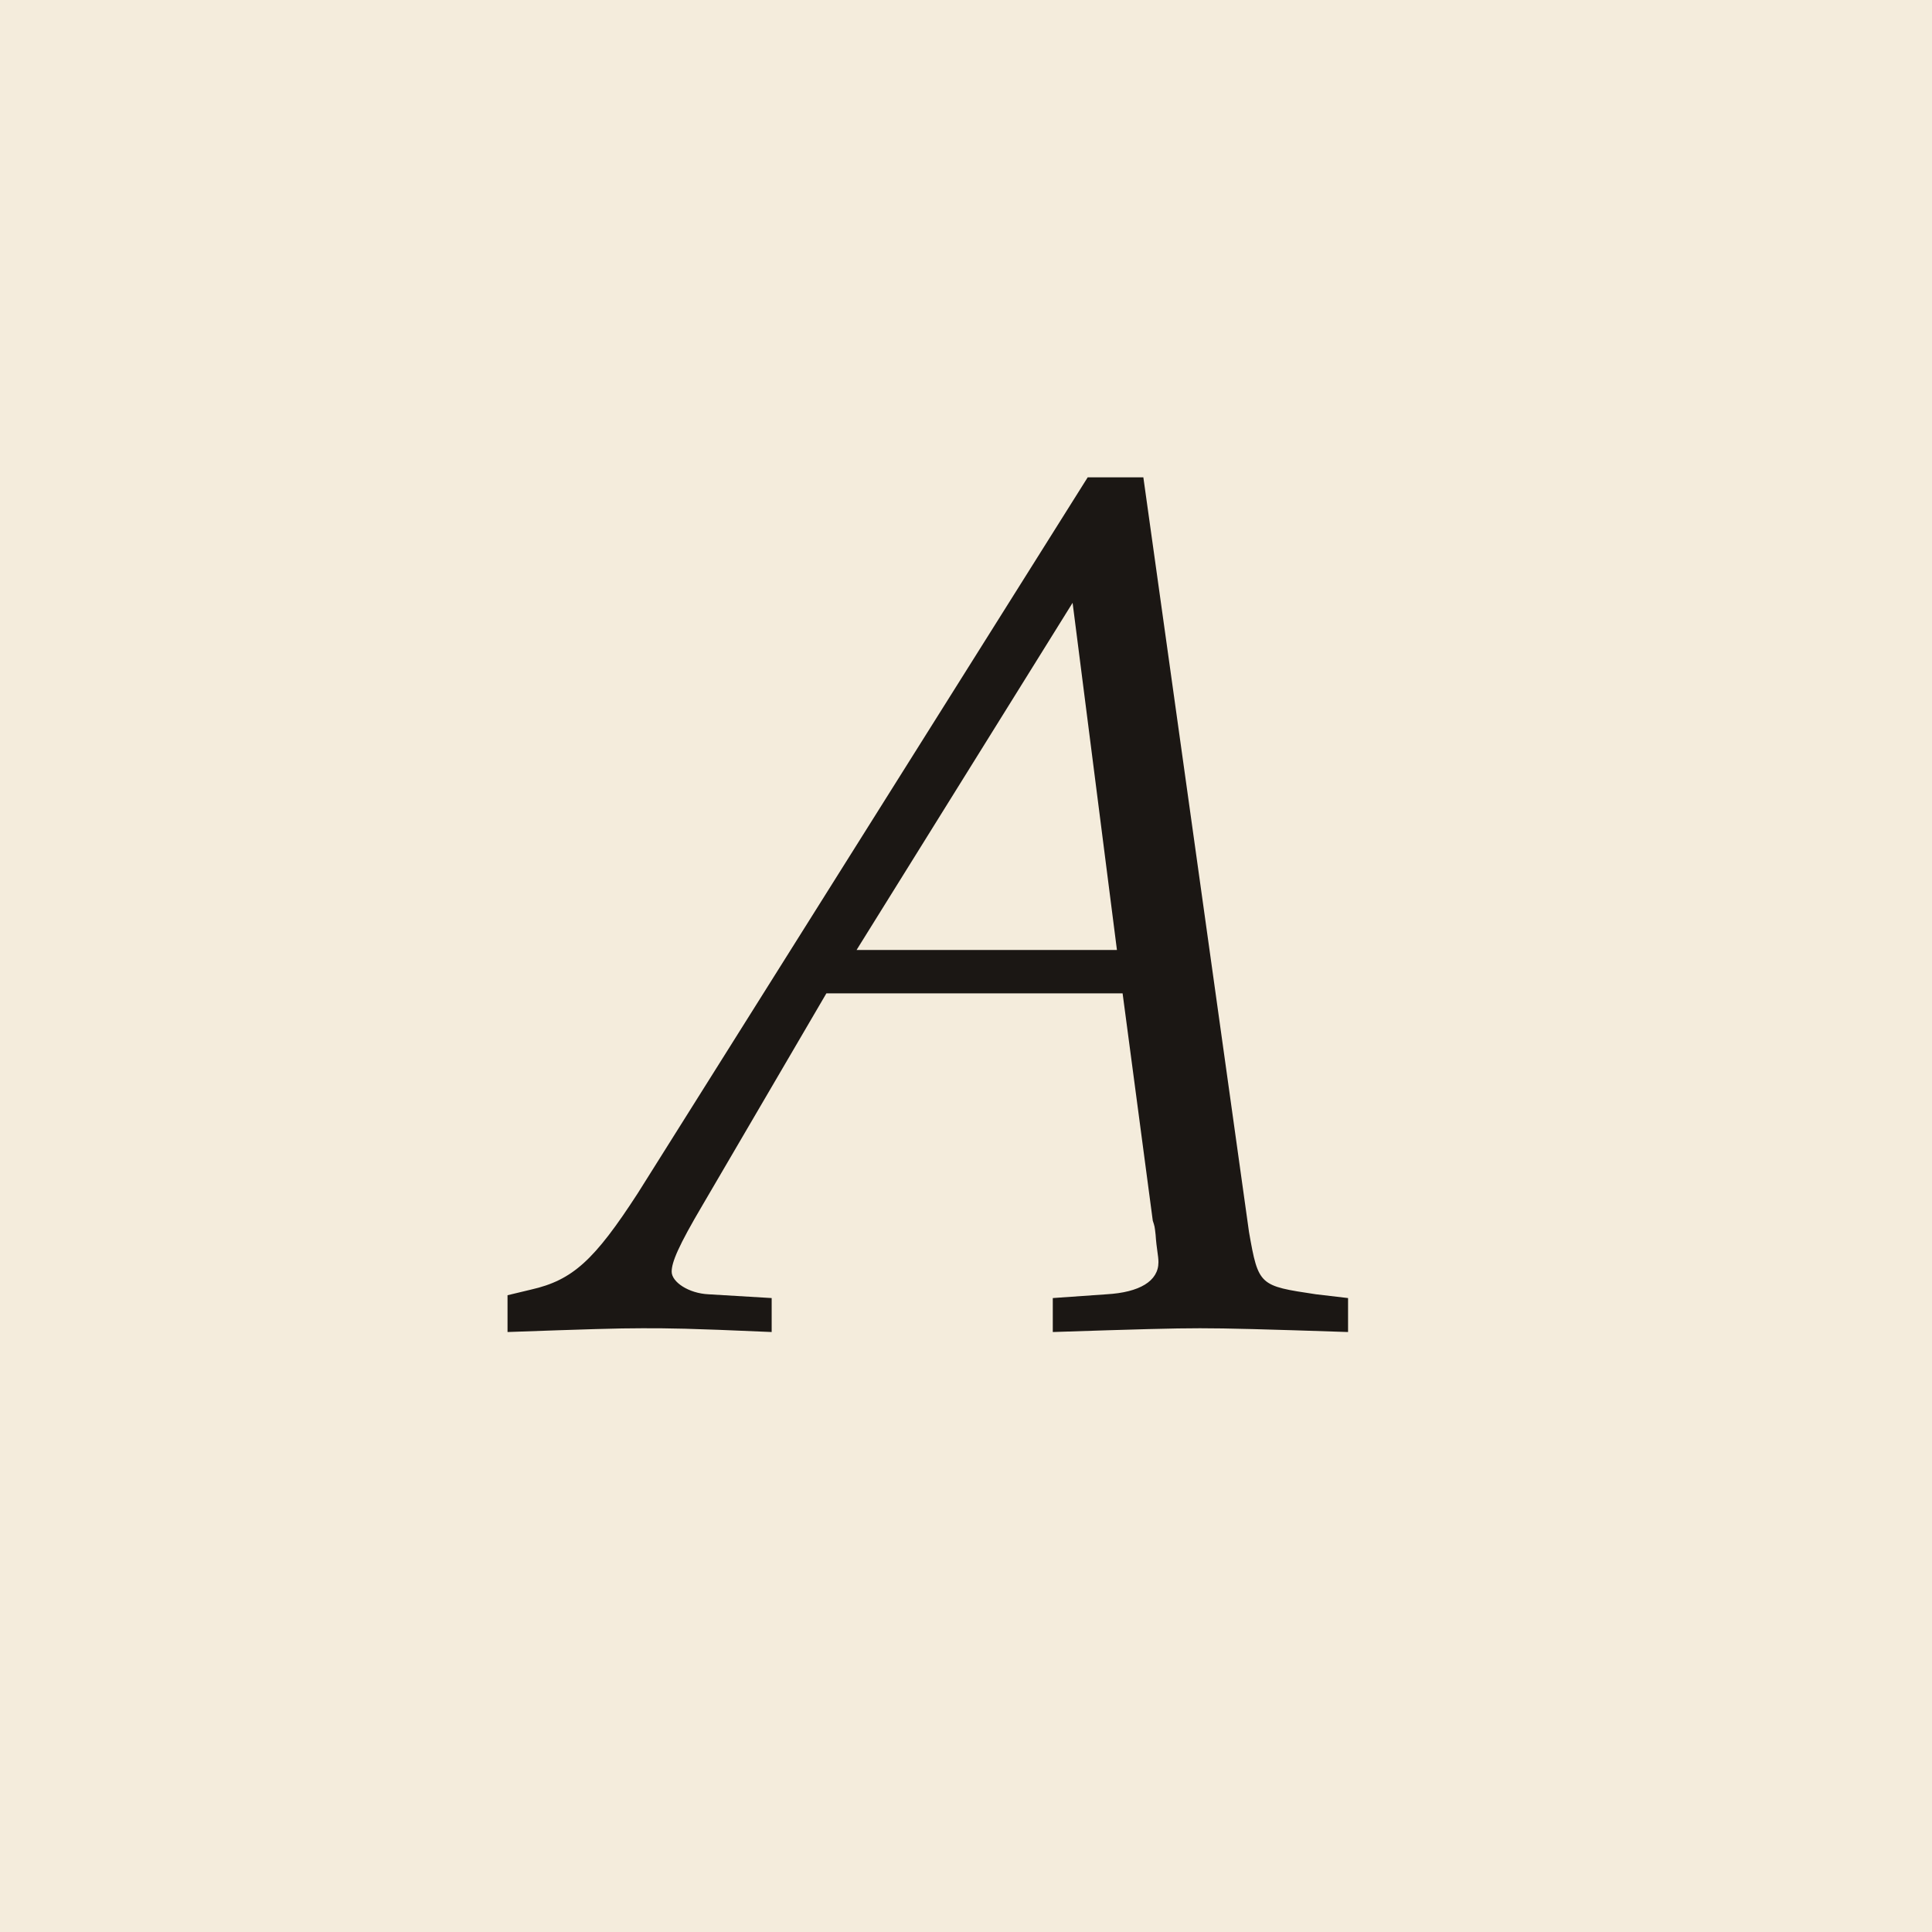
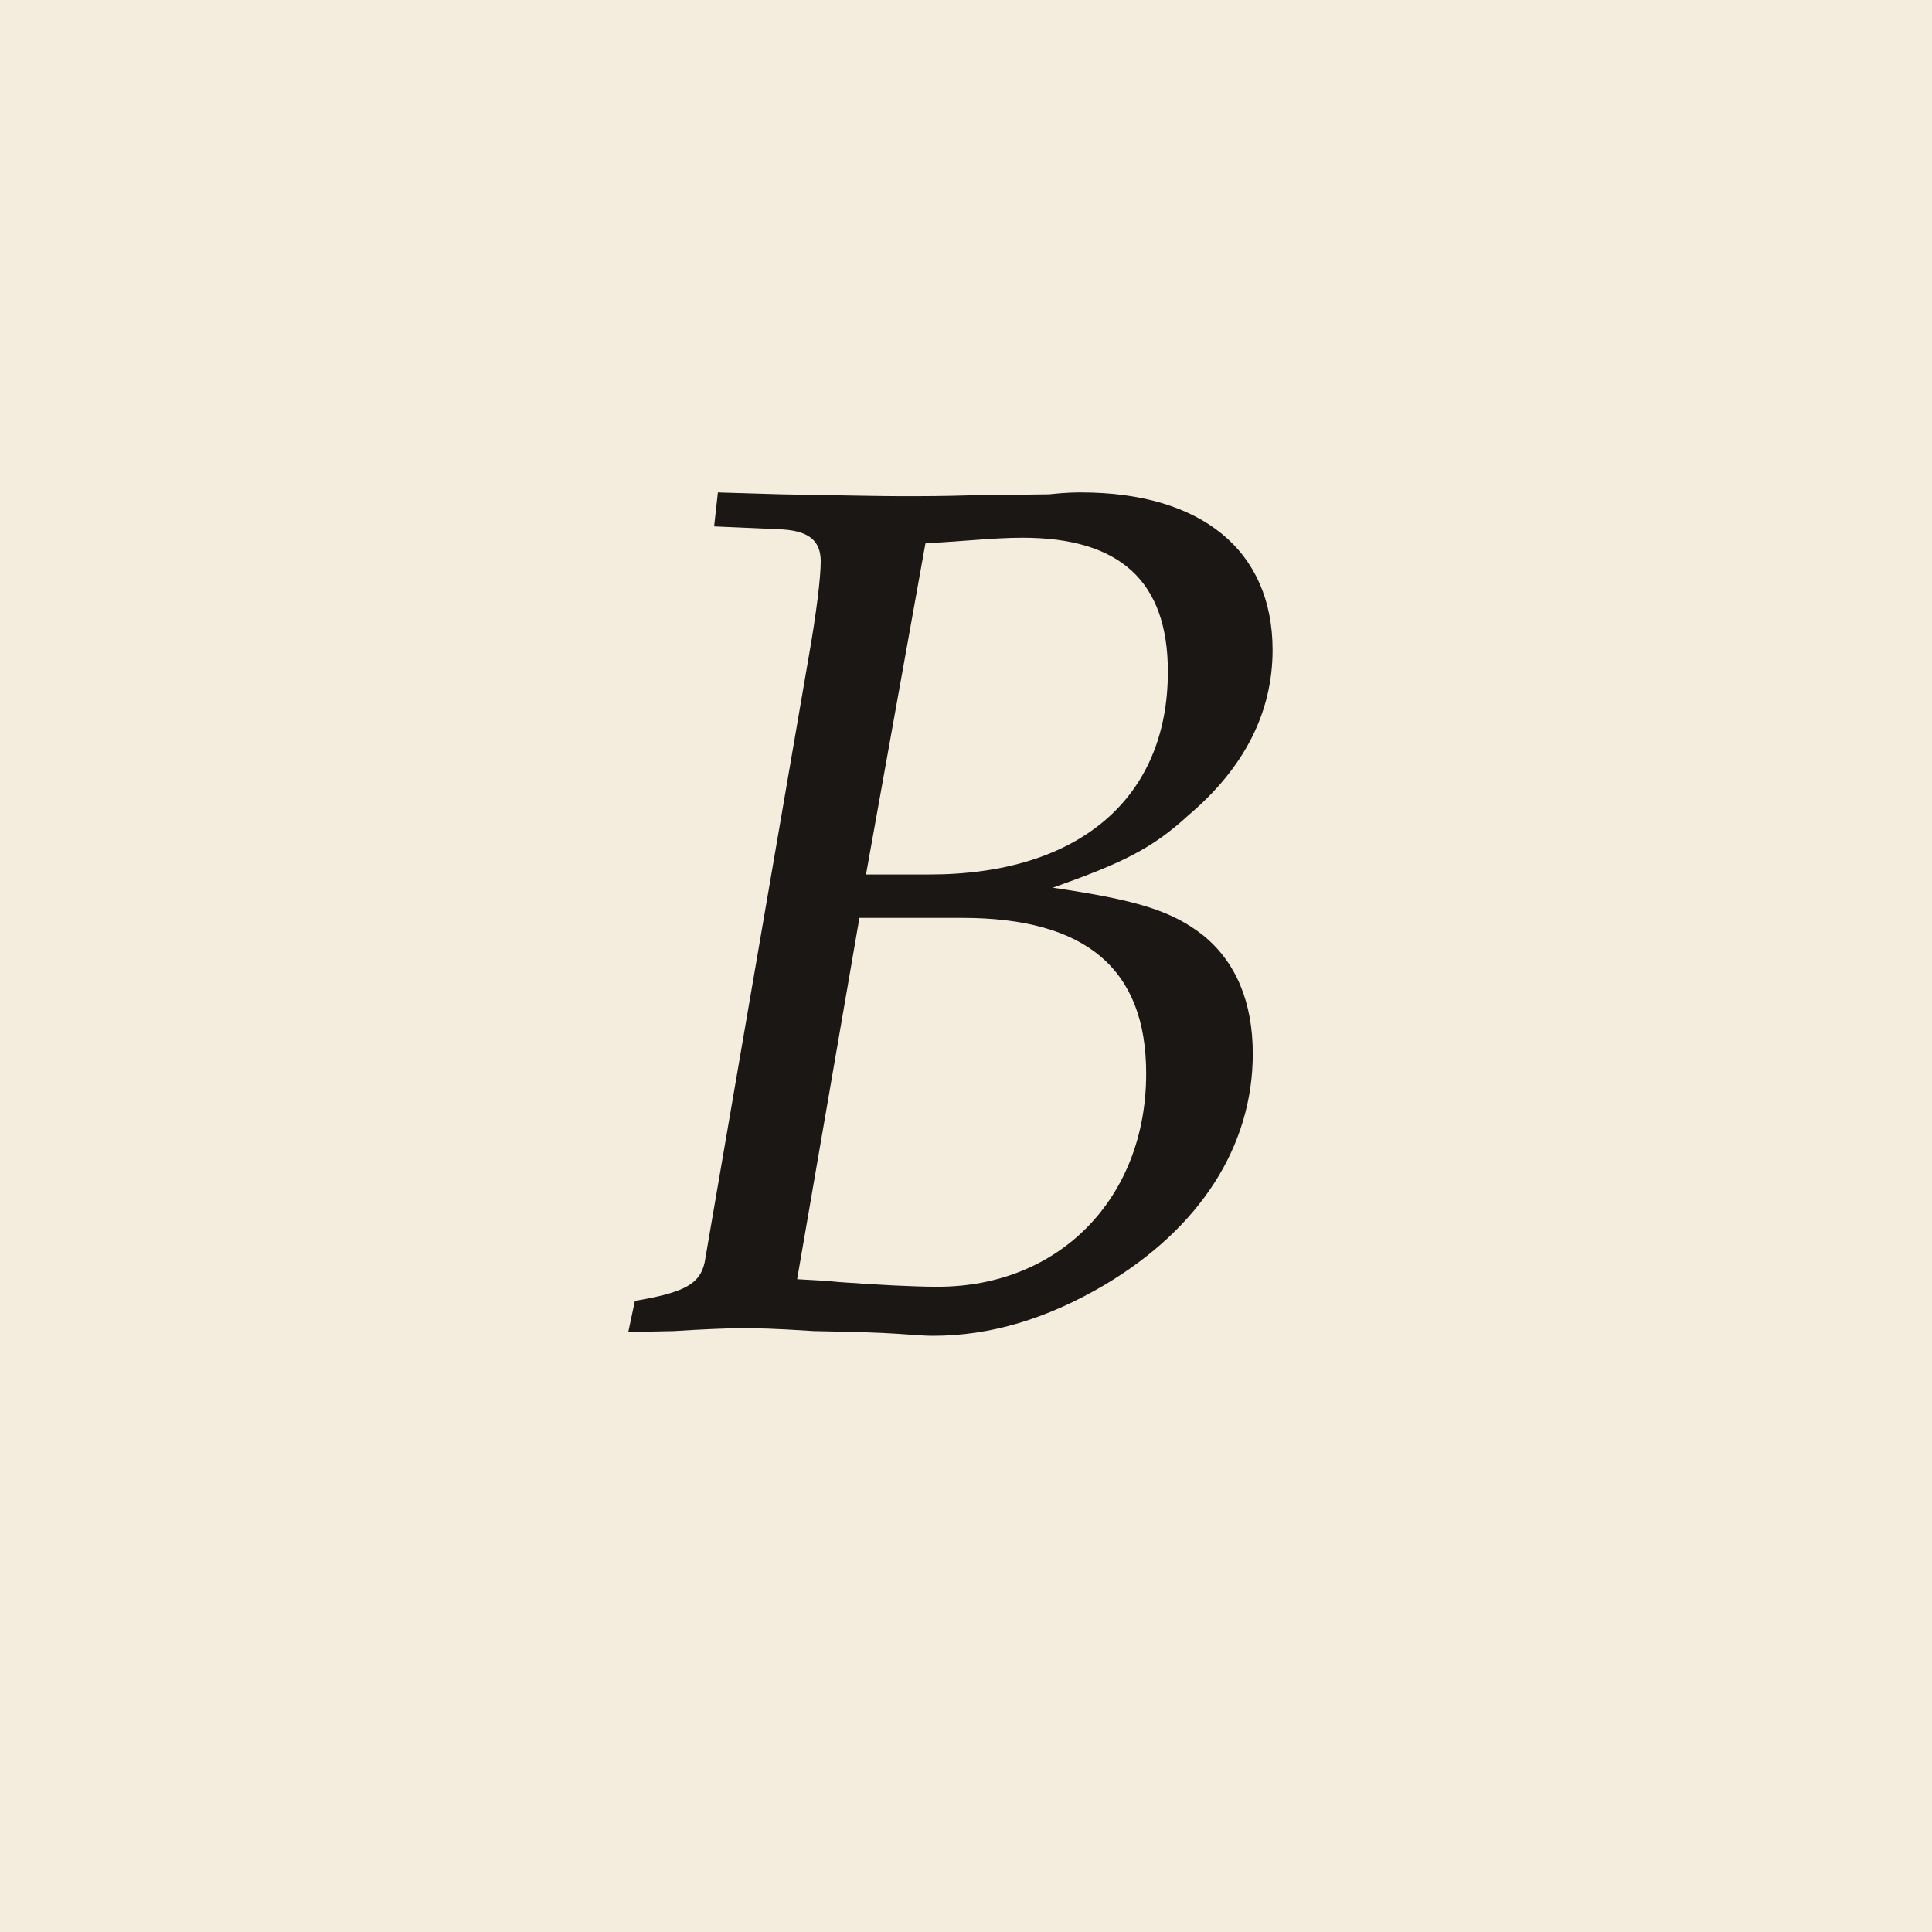
<svg xmlns="http://www.w3.org/2000/svg" viewBox="0 0 32 32">
  <rect width="32" height="32" fill="#f4ecdc" />
-   <text x="16" y="22" text-anchor="middle" font-family="Palatino, Georgia, serif" font-size="20" font-style="italic" fill="#1b1714">A</text>
+   <text x="16" y="22" text-anchor="middle" font-family="Palatino, Georgia, serif" font-size="20" font-style="italic" fill="#1b1714">B</text>
</svg>
